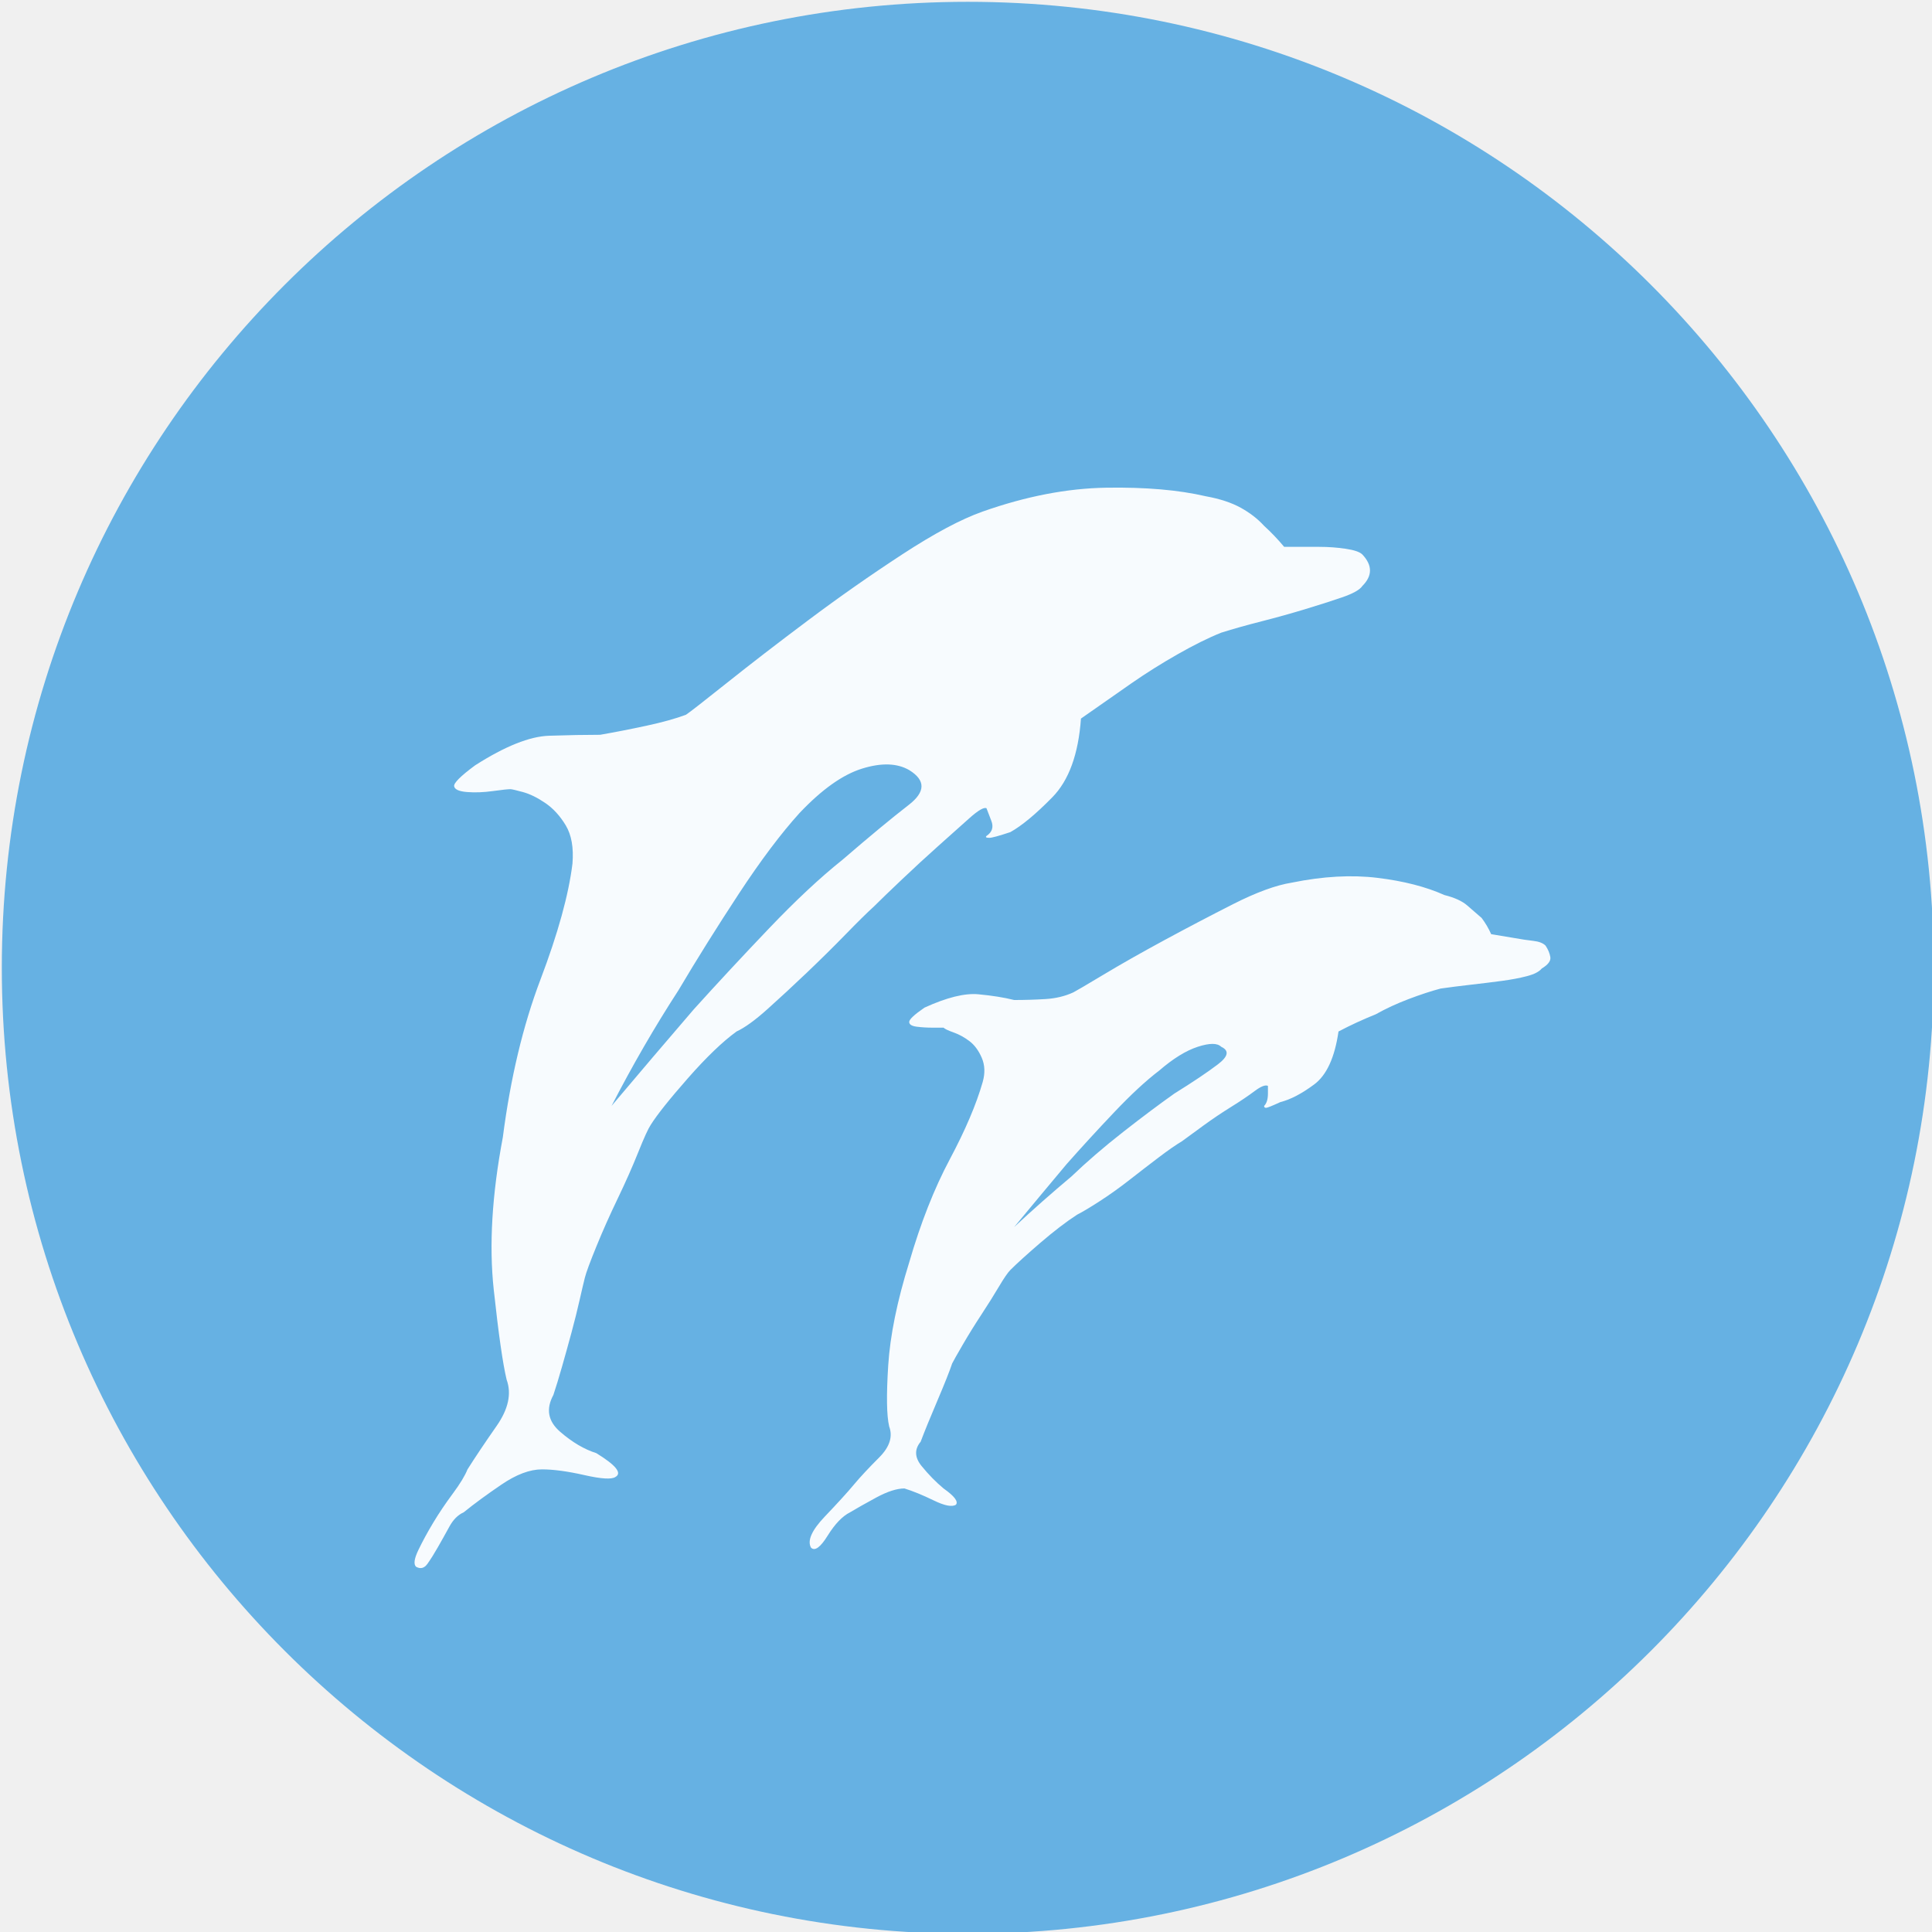
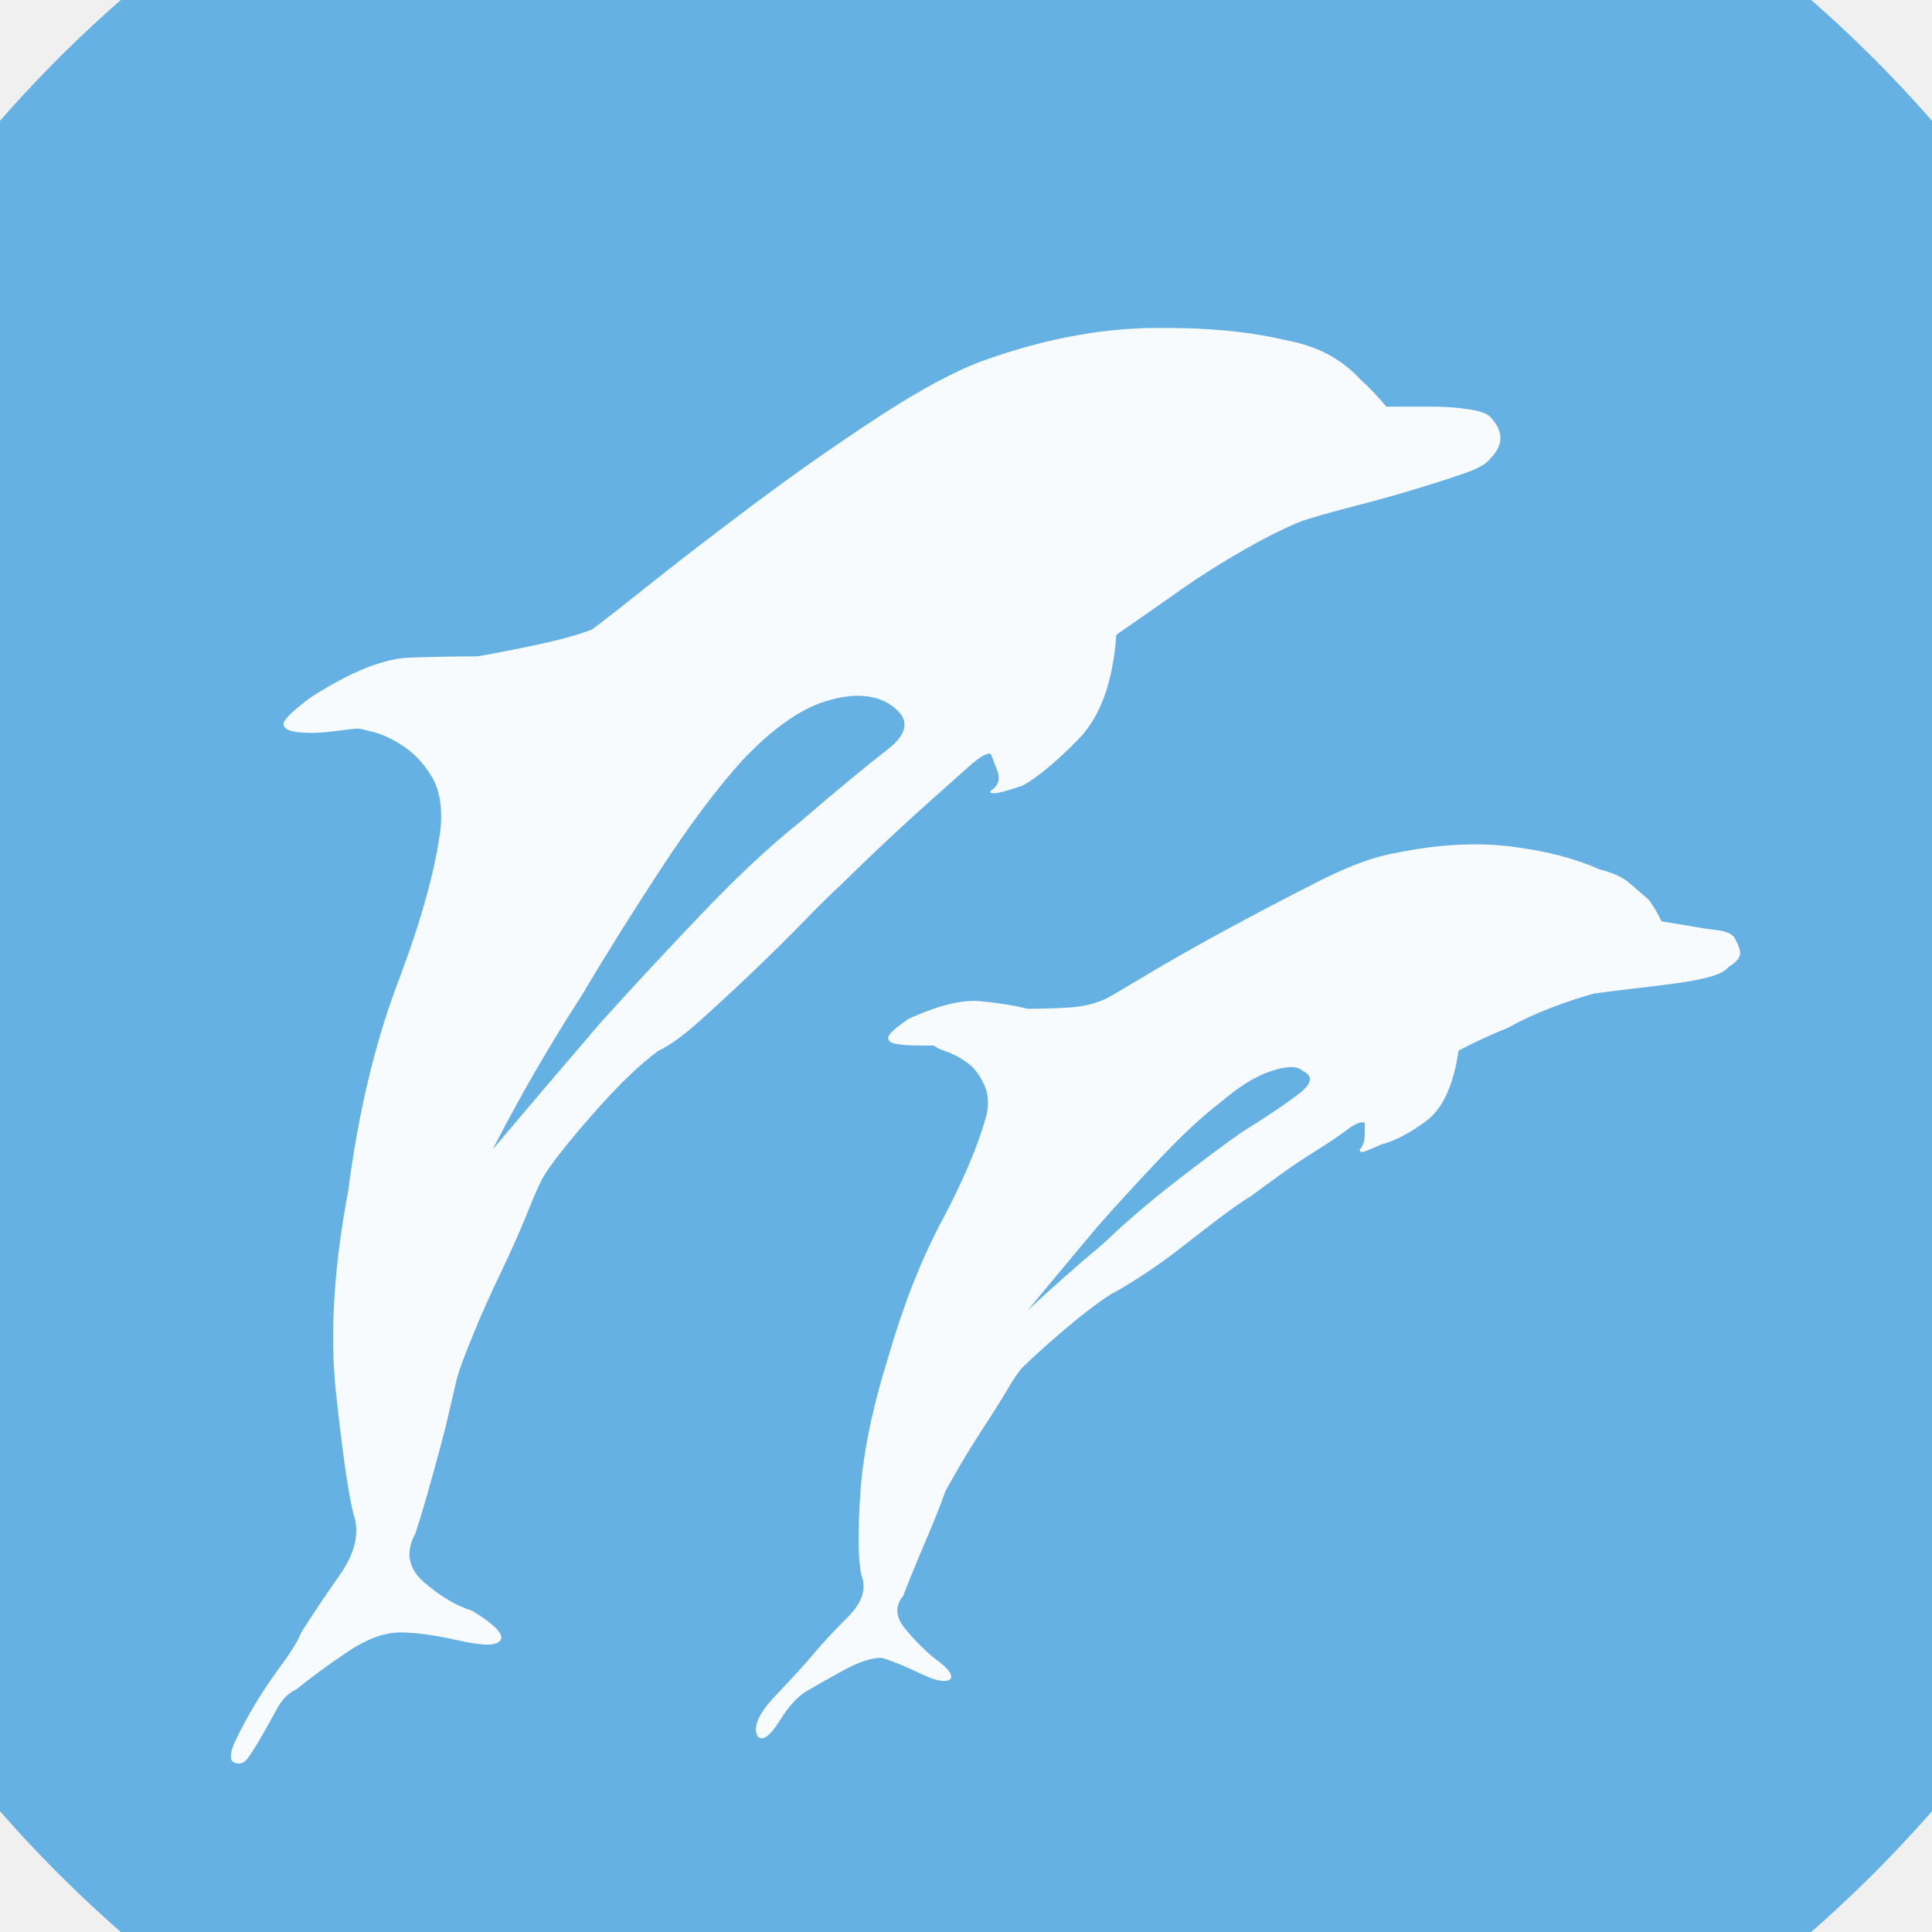
- <svg xmlns="http://www.w3.org/2000/svg" width="11.25mm" height="11.25mm" viewBox="-5.3 -5.3 42.52 42.52" version="1.2" baseProfile="tiny">
+ <svg xmlns="http://www.w3.org/2000/svg" width="11.289mm" height="11.289mm" viewBox="0 0 32 32" version="1.2" baseProfile="tiny">
  <defs>
</defs>
  <g fill="none" stroke="black" stroke-width="1" fill-rule="evenodd" stroke-linecap="square" stroke-linejoin="bevel">
    <g fill="#66b1e3" fill-opacity="1" stroke="none" transform="matrix(1,0,0,1,0,0)" font-family="MS Shell Dlg 2" font-size="7.8" font-weight="400" font-style="normal">
      <path vector-effect="non-scaling-stroke" fill-rule="evenodd" d="M37.26,16 C37.26,27.741 27.741,37.26 16,37.26 C4.259,37.26 -5.26,27.741 -5.26,16 C-5.26,4.259 4.259,-5.26 16,-5.26 C27.741,-5.26 37.26,4.259 37.26,16 " />
    </g>
    <g fill="#ffffff" fill-opacity="0.949" stroke="none" transform="matrix(1,0,0,1,14.8661,13.1654)" font-family="MS Shell Dlg 2" font-size="7.8" font-weight="400" font-style="normal">
      <path vector-effect="none" fill-rule="evenodd" d="M-0.933,1.485 C-1.087,1.625 -1.297,1.832 -1.562,2.105 C-1.828,2.378 -2.112,2.658 -2.413,2.945 C-2.714,3.232 -3.001,3.497 -3.274,3.742 C-3.547,3.987 -3.774,4.152 -3.956,4.236 C-4.264,4.46 -4.621,4.803 -5.027,5.265 C-5.433,5.727 -5.706,6.069 -5.846,6.293 C-5.902,6.377 -5.993,6.577 -6.119,6.892 C-6.245,7.207 -6.395,7.546 -6.57,7.91 C-6.745,8.274 -6.903,8.628 -7.042,8.97 C-7.182,9.313 -7.266,9.541 -7.294,9.653 C-7.322,9.765 -7.361,9.929 -7.41,10.146 C-7.459,10.363 -7.518,10.601 -7.588,10.86 C-7.658,11.119 -7.728,11.371 -7.798,11.616 C-7.868,11.861 -7.931,12.067 -7.987,12.235 C-8.155,12.543 -8.106,12.813 -7.84,13.044 C-7.574,13.275 -7.308,13.432 -7.042,13.516 C-6.609,13.782 -6.469,13.957 -6.623,14.041 C-6.707,14.097 -6.934,14.083 -7.305,13.999 C-7.676,13.915 -7.987,13.873 -8.239,13.873 C-8.505,13.873 -8.803,13.985 -9.132,14.209 C-9.461,14.433 -9.737,14.636 -9.961,14.818 C-10.087,14.874 -10.192,14.979 -10.276,15.133 C-10.36,15.287 -10.444,15.437 -10.528,15.584 C-10.612,15.731 -10.689,15.854 -10.759,15.952 C-10.829,16.05 -10.913,16.071 -11.011,16.015 C-11.067,15.959 -11.049,15.836 -10.958,15.647 C-10.867,15.458 -10.759,15.259 -10.633,15.049 C-10.507,14.839 -10.363,14.625 -10.202,14.408 C-10.041,14.191 -9.933,14.013 -9.877,13.873 C-9.709,13.607 -9.496,13.289 -9.237,12.918 C-8.978,12.547 -8.904,12.207 -9.016,11.899 C-9.1,11.55 -9.195,10.888 -9.3,9.915 C-9.405,8.942 -9.338,7.826 -9.1,6.566 C-8.932,5.265 -8.656,4.106 -8.271,3.092 C-7.886,2.077 -7.651,1.226 -7.567,0.541 C-7.539,0.191 -7.588,-0.089 -7.714,-0.299 C-7.84,-0.509 -7.991,-0.674 -8.166,-0.793 C-8.341,-0.912 -8.505,-0.992 -8.659,-1.034 C-8.813,-1.076 -8.904,-1.097 -8.932,-1.097 C-8.988,-1.097 -9.118,-1.083 -9.321,-1.055 C-9.524,-1.027 -9.712,-1.02 -9.887,-1.034 C-10.062,-1.048 -10.157,-1.09 -10.171,-1.16 C-10.185,-1.23 -10.031,-1.384 -9.709,-1.622 C-9.051,-2.042 -8.509,-2.259 -8.082,-2.273 C-7.655,-2.287 -7.28,-2.294 -6.958,-2.294 C-6.637,-2.35 -6.297,-2.416 -5.94,-2.493 C-5.583,-2.57 -5.293,-2.651 -5.069,-2.735 C-4.985,-2.791 -4.684,-3.025 -4.166,-3.438 C-3.648,-3.851 -3.053,-4.31 -2.381,-4.813 C-1.709,-5.317 -1.02,-5.8 -0.313,-6.262 C0.394,-6.724 0.985,-7.039 1.461,-7.207 C2.413,-7.543 3.319,-7.718 4.18,-7.732 C5.041,-7.746 5.772,-7.683 6.374,-7.543 C6.682,-7.487 6.937,-7.403 7.14,-7.291 C7.343,-7.179 7.515,-7.046 7.655,-6.892 C7.809,-6.752 7.956,-6.598 8.096,-6.43 L8.873,-6.43 C9.069,-6.43 9.261,-6.416 9.45,-6.388 C9.639,-6.36 9.761,-6.318 9.817,-6.262 C10.041,-6.024 10.041,-5.793 9.817,-5.569 C9.761,-5.485 9.611,-5.401 9.366,-5.317 C9.121,-5.233 8.848,-5.146 8.547,-5.055 C8.246,-4.964 7.931,-4.876 7.602,-4.792 C7.273,-4.708 6.976,-4.625 6.71,-4.541 C6.43,-4.429 6.112,-4.271 5.755,-4.068 C5.398,-3.865 5.058,-3.652 4.736,-3.428 C4.358,-3.162 3.987,-2.903 3.624,-2.651 C3.568,-1.867 3.358,-1.29 2.994,-0.919 C2.63,-0.548 2.322,-0.292 2.07,-0.152 C1.818,-0.068 1.664,-0.026 1.608,-0.026 C1.538,-0.026 1.517,-0.04 1.545,-0.068 C1.671,-0.152 1.706,-0.264 1.65,-0.404 L1.545,-0.677 C1.489,-0.705 1.363,-0.632 1.167,-0.457 C0.971,-0.282 0.744,-0.079 0.485,0.152 C0.226,0.383 -0.04,0.628 -0.313,0.887 C-0.586,1.146 -0.793,1.345 -0.933,1.485 M-6.707,5.874 C-6.105,5.16 -5.503,4.453 -4.901,3.753 C-4.383,3.179 -3.83,2.584 -3.242,1.968 C-2.654,1.352 -2.115,0.848 -1.625,0.457 C-1.024,-0.061 -0.537,-0.464 -0.166,-0.751 C0.205,-1.038 0.208,-1.293 -0.156,-1.517 C-0.422,-1.671 -0.768,-1.682 -1.195,-1.549 C-1.622,-1.416 -2.08,-1.09 -2.57,-0.572 C-2.976,-0.124 -3.421,0.467 -3.904,1.202 C-4.386,1.937 -4.831,2.647 -5.237,3.333 C-5.755,4.131 -6.245,4.978 -6.707,5.874 M13.849,2.346 C13.905,2.43 13.94,2.514 13.954,2.598 C13.968,2.682 13.905,2.766 13.765,2.85 C13.709,2.92 13.6,2.976 13.439,3.018 C13.278,3.06 13.093,3.095 12.883,3.123 C12.673,3.151 12.445,3.179 12.2,3.207 C11.956,3.235 11.735,3.263 11.539,3.291 C11.329,3.347 11.095,3.424 10.836,3.522 C10.577,3.62 10.335,3.732 10.111,3.858 C9.831,3.97 9.558,4.096 9.292,4.236 C9.209,4.81 9.03,5.198 8.757,5.401 C8.484,5.604 8.236,5.734 8.012,5.79 C7.83,5.874 7.725,5.916 7.697,5.916 C7.669,5.916 7.655,5.902 7.655,5.874 C7.711,5.818 7.739,5.727 7.739,5.601 L7.739,5.433 C7.683,5.405 7.585,5.443 7.445,5.548 C7.305,5.653 7.133,5.769 6.93,5.895 C6.727,6.021 6.524,6.157 6.322,6.304 C6.119,6.451 5.961,6.566 5.849,6.65 C5.709,6.734 5.538,6.853 5.335,7.007 C5.132,7.161 4.918,7.326 4.694,7.501 C4.47,7.676 4.25,7.833 4.033,7.973 C3.816,8.113 3.652,8.211 3.54,8.267 C3.302,8.421 3.032,8.628 2.731,8.886 C2.43,9.145 2.21,9.345 2.07,9.485 C2.014,9.541 1.93,9.663 1.818,9.852 C1.706,10.041 1.576,10.248 1.429,10.472 C1.282,10.696 1.146,10.916 1.02,11.133 C0.894,11.35 0.817,11.486 0.789,11.543 C0.733,11.71 0.625,11.983 0.464,12.361 C0.303,12.739 0.18,13.04 0.096,13.264 C-0.044,13.432 -0.037,13.611 0.117,13.8 C0.271,13.989 0.432,14.153 0.6,14.293 C0.838,14.461 0.929,14.58 0.873,14.65 C0.789,14.706 0.625,14.674 0.38,14.555 C0.135,14.436 -0.079,14.349 -0.261,14.293 C-0.429,14.293 -0.635,14.36 -0.88,14.492 C-1.125,14.625 -1.318,14.734 -1.458,14.818 C-1.625,14.902 -1.79,15.073 -1.951,15.332 C-2.112,15.591 -2.234,15.679 -2.318,15.595 C-2.402,15.441 -2.301,15.213 -2.014,14.912 C-1.727,14.611 -1.514,14.377 -1.374,14.209 C-1.234,14.041 -1.048,13.842 -0.817,13.611 C-0.586,13.38 -0.513,13.152 -0.597,12.928 C-0.653,12.69 -0.66,12.242 -0.618,11.585 C-0.576,10.927 -0.422,10.171 -0.156,9.317 C0.096,8.449 0.394,7.693 0.737,7.049 C1.08,6.405 1.321,5.839 1.461,5.349 C1.517,5.153 1.51,4.974 1.44,4.813 C1.37,4.652 1.279,4.53 1.167,4.446 C1.055,4.362 0.94,4.299 0.821,4.257 C0.702,4.215 0.628,4.18 0.6,4.152 C0.572,4.152 0.495,4.152 0.369,4.152 C0.243,4.152 0.124,4.145 0.012,4.131 C-0.1,4.117 -0.156,4.082 -0.156,4.026 C-0.156,3.97 -0.044,3.865 0.18,3.711 C0.67,3.487 1.066,3.389 1.366,3.417 C1.667,3.445 1.93,3.487 2.154,3.543 C2.392,3.543 2.623,3.536 2.847,3.522 C3.071,3.508 3.274,3.459 3.456,3.375 C3.512,3.347 3.732,3.218 4.117,2.987 C4.502,2.756 4.946,2.504 5.45,2.231 C5.954,1.958 6.462,1.692 6.972,1.433 C7.483,1.174 7.914,1.016 8.264,0.96 C8.95,0.82 9.579,0.785 10.153,0.855 C10.727,0.925 11.217,1.051 11.623,1.233 C11.847,1.289 12.015,1.366 12.127,1.464 C12.239,1.562 12.344,1.653 12.442,1.737 C12.526,1.849 12.596,1.968 12.652,2.094 C12.82,2.122 12.988,2.15 13.156,2.178 C13.31,2.206 13.45,2.227 13.576,2.241 C13.702,2.255 13.793,2.29 13.849,2.346 M5.681,5.601 C6.087,5.349 6.406,5.135 6.636,4.96 C6.867,4.785 6.892,4.656 6.71,4.572 C6.626,4.488 6.455,4.488 6.196,4.572 C5.937,4.656 5.653,4.831 5.345,5.097 C5.051,5.321 4.719,5.629 4.348,6.021 C3.977,6.412 3.631,6.79 3.309,7.154 C2.945,7.588 2.56,8.05 2.154,8.54 C2.56,8.162 2.98,7.791 3.414,7.427 C3.75,7.105 4.127,6.78 4.547,6.451 C4.967,6.122 5.345,5.839 5.681,5.601 " />
    </g>
    <g fill="#66b1e3" fill-opacity="1" stroke="none" transform="matrix(1,0,0,1,0,0)" font-family="MS Shell Dlg 2" font-size="7.8" font-weight="400" font-style="normal">
</g>
  </g>
</svg>
